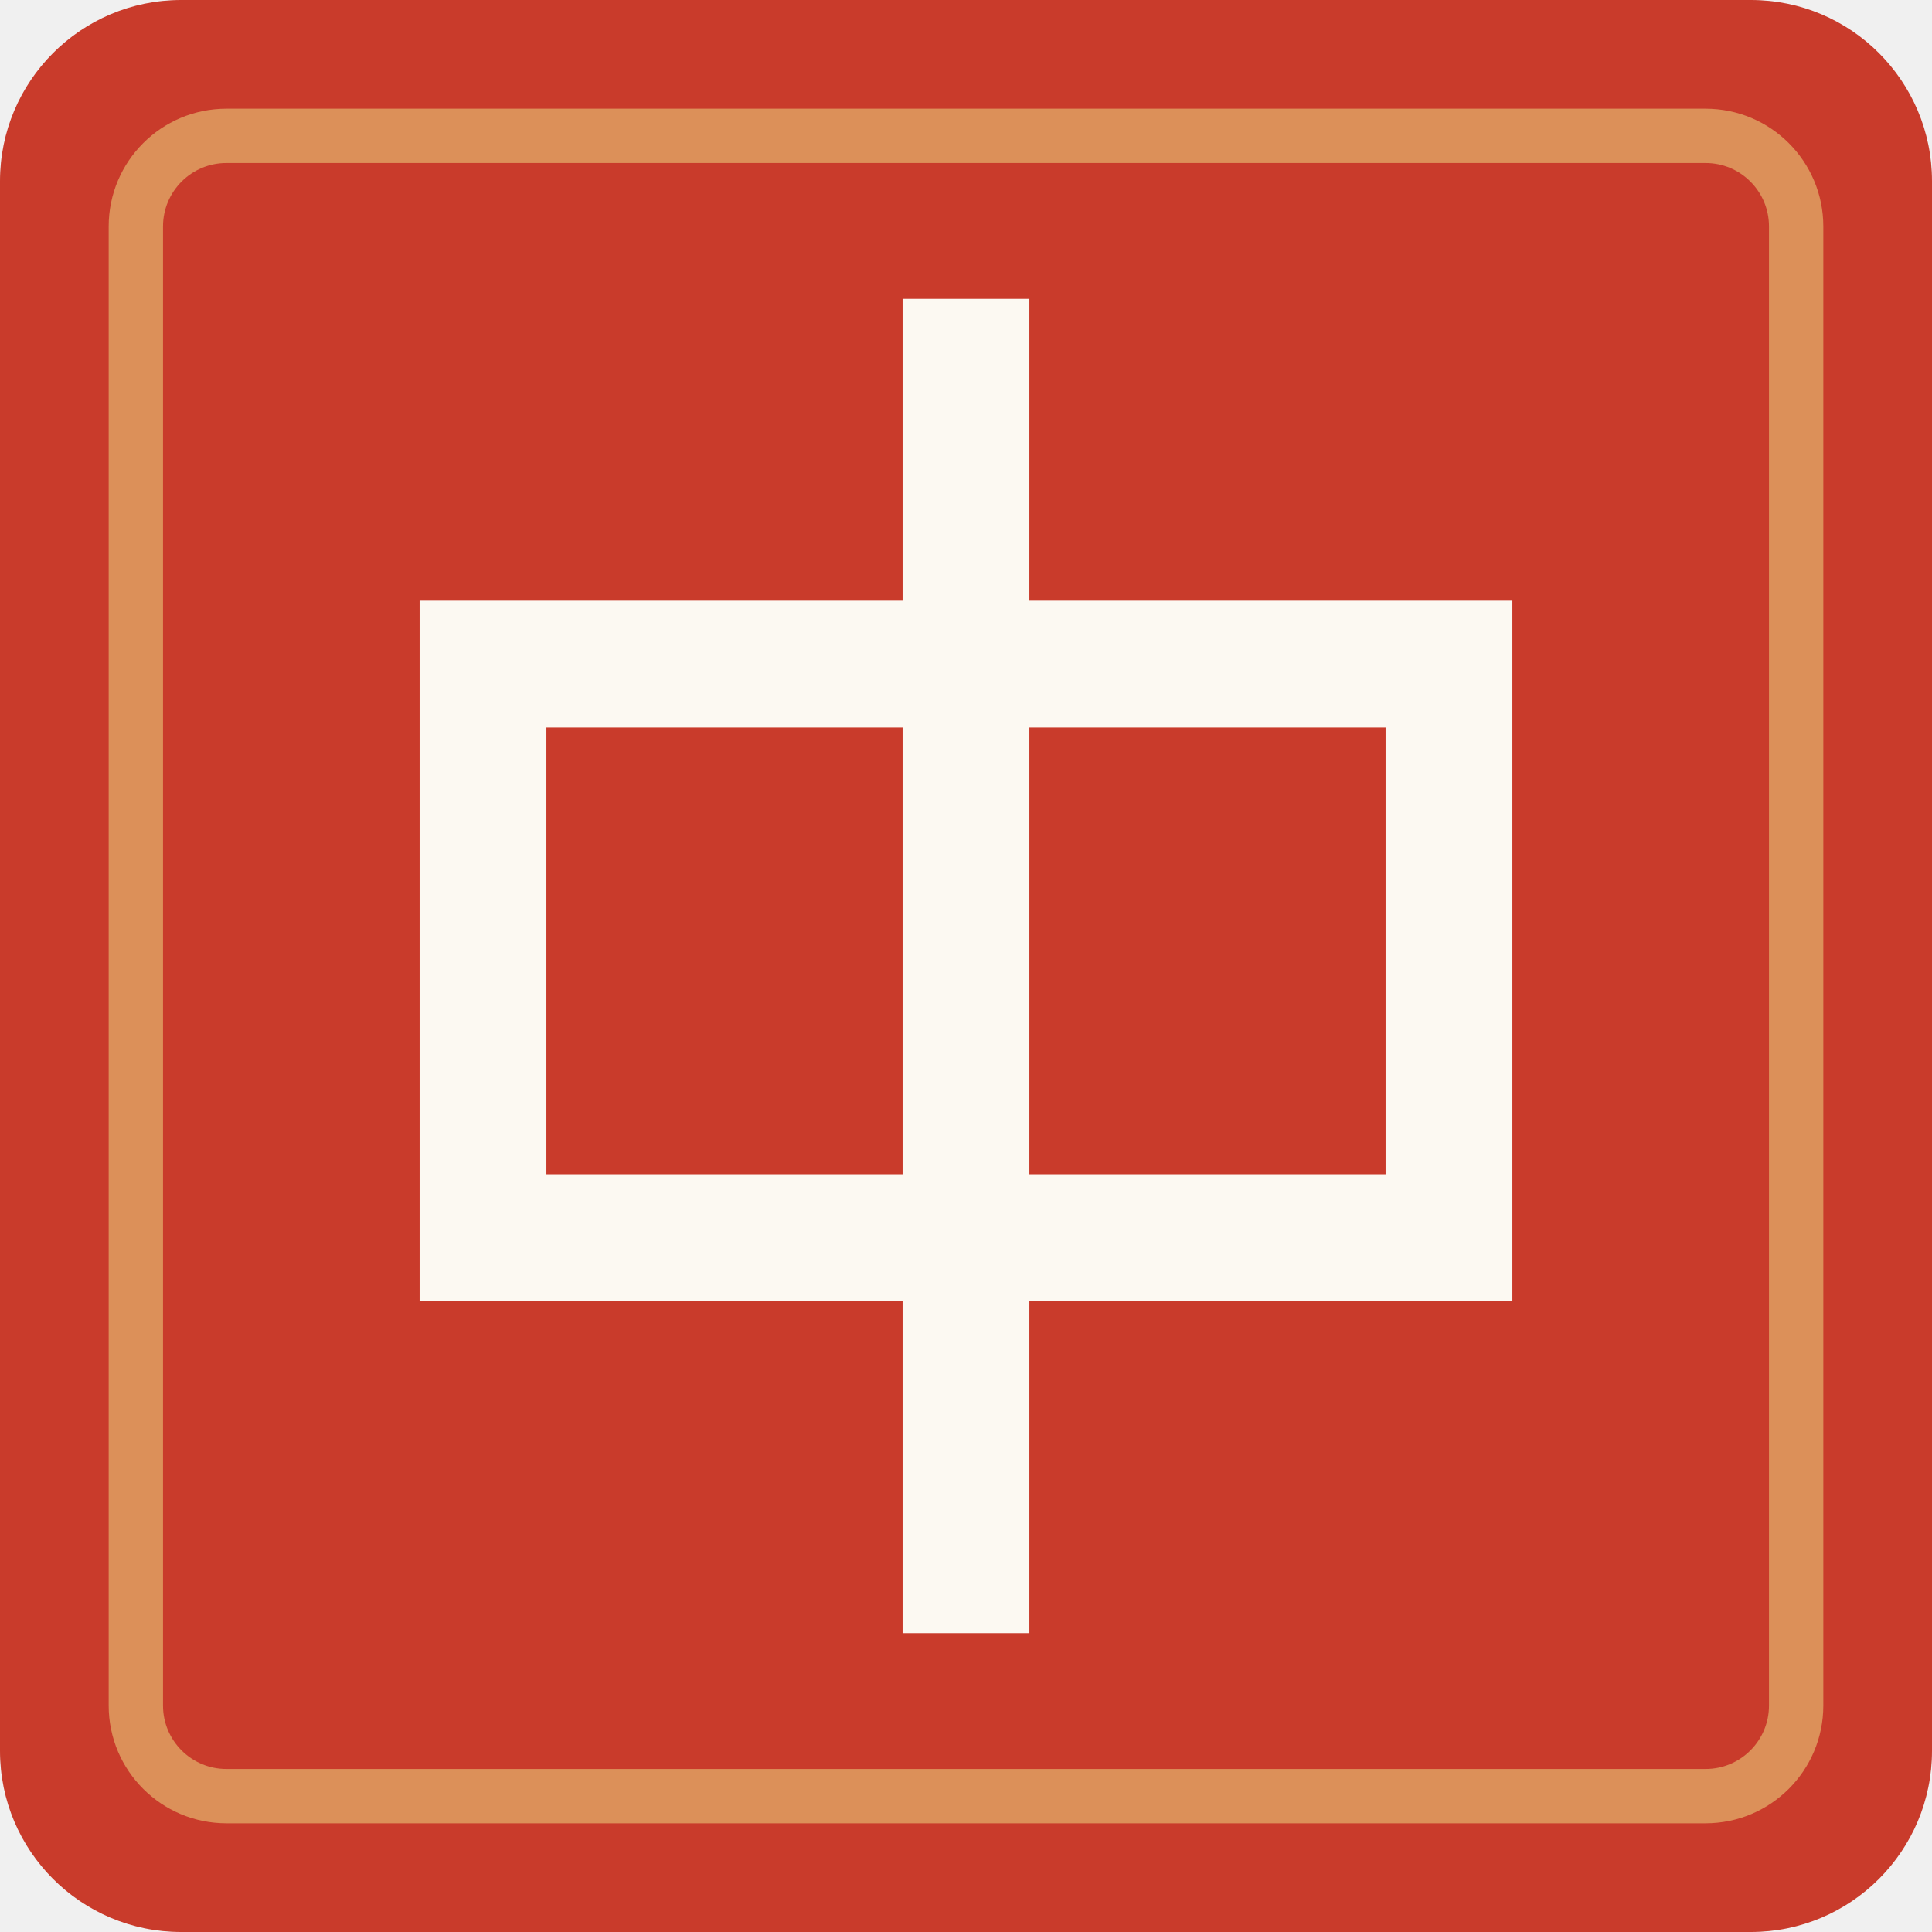
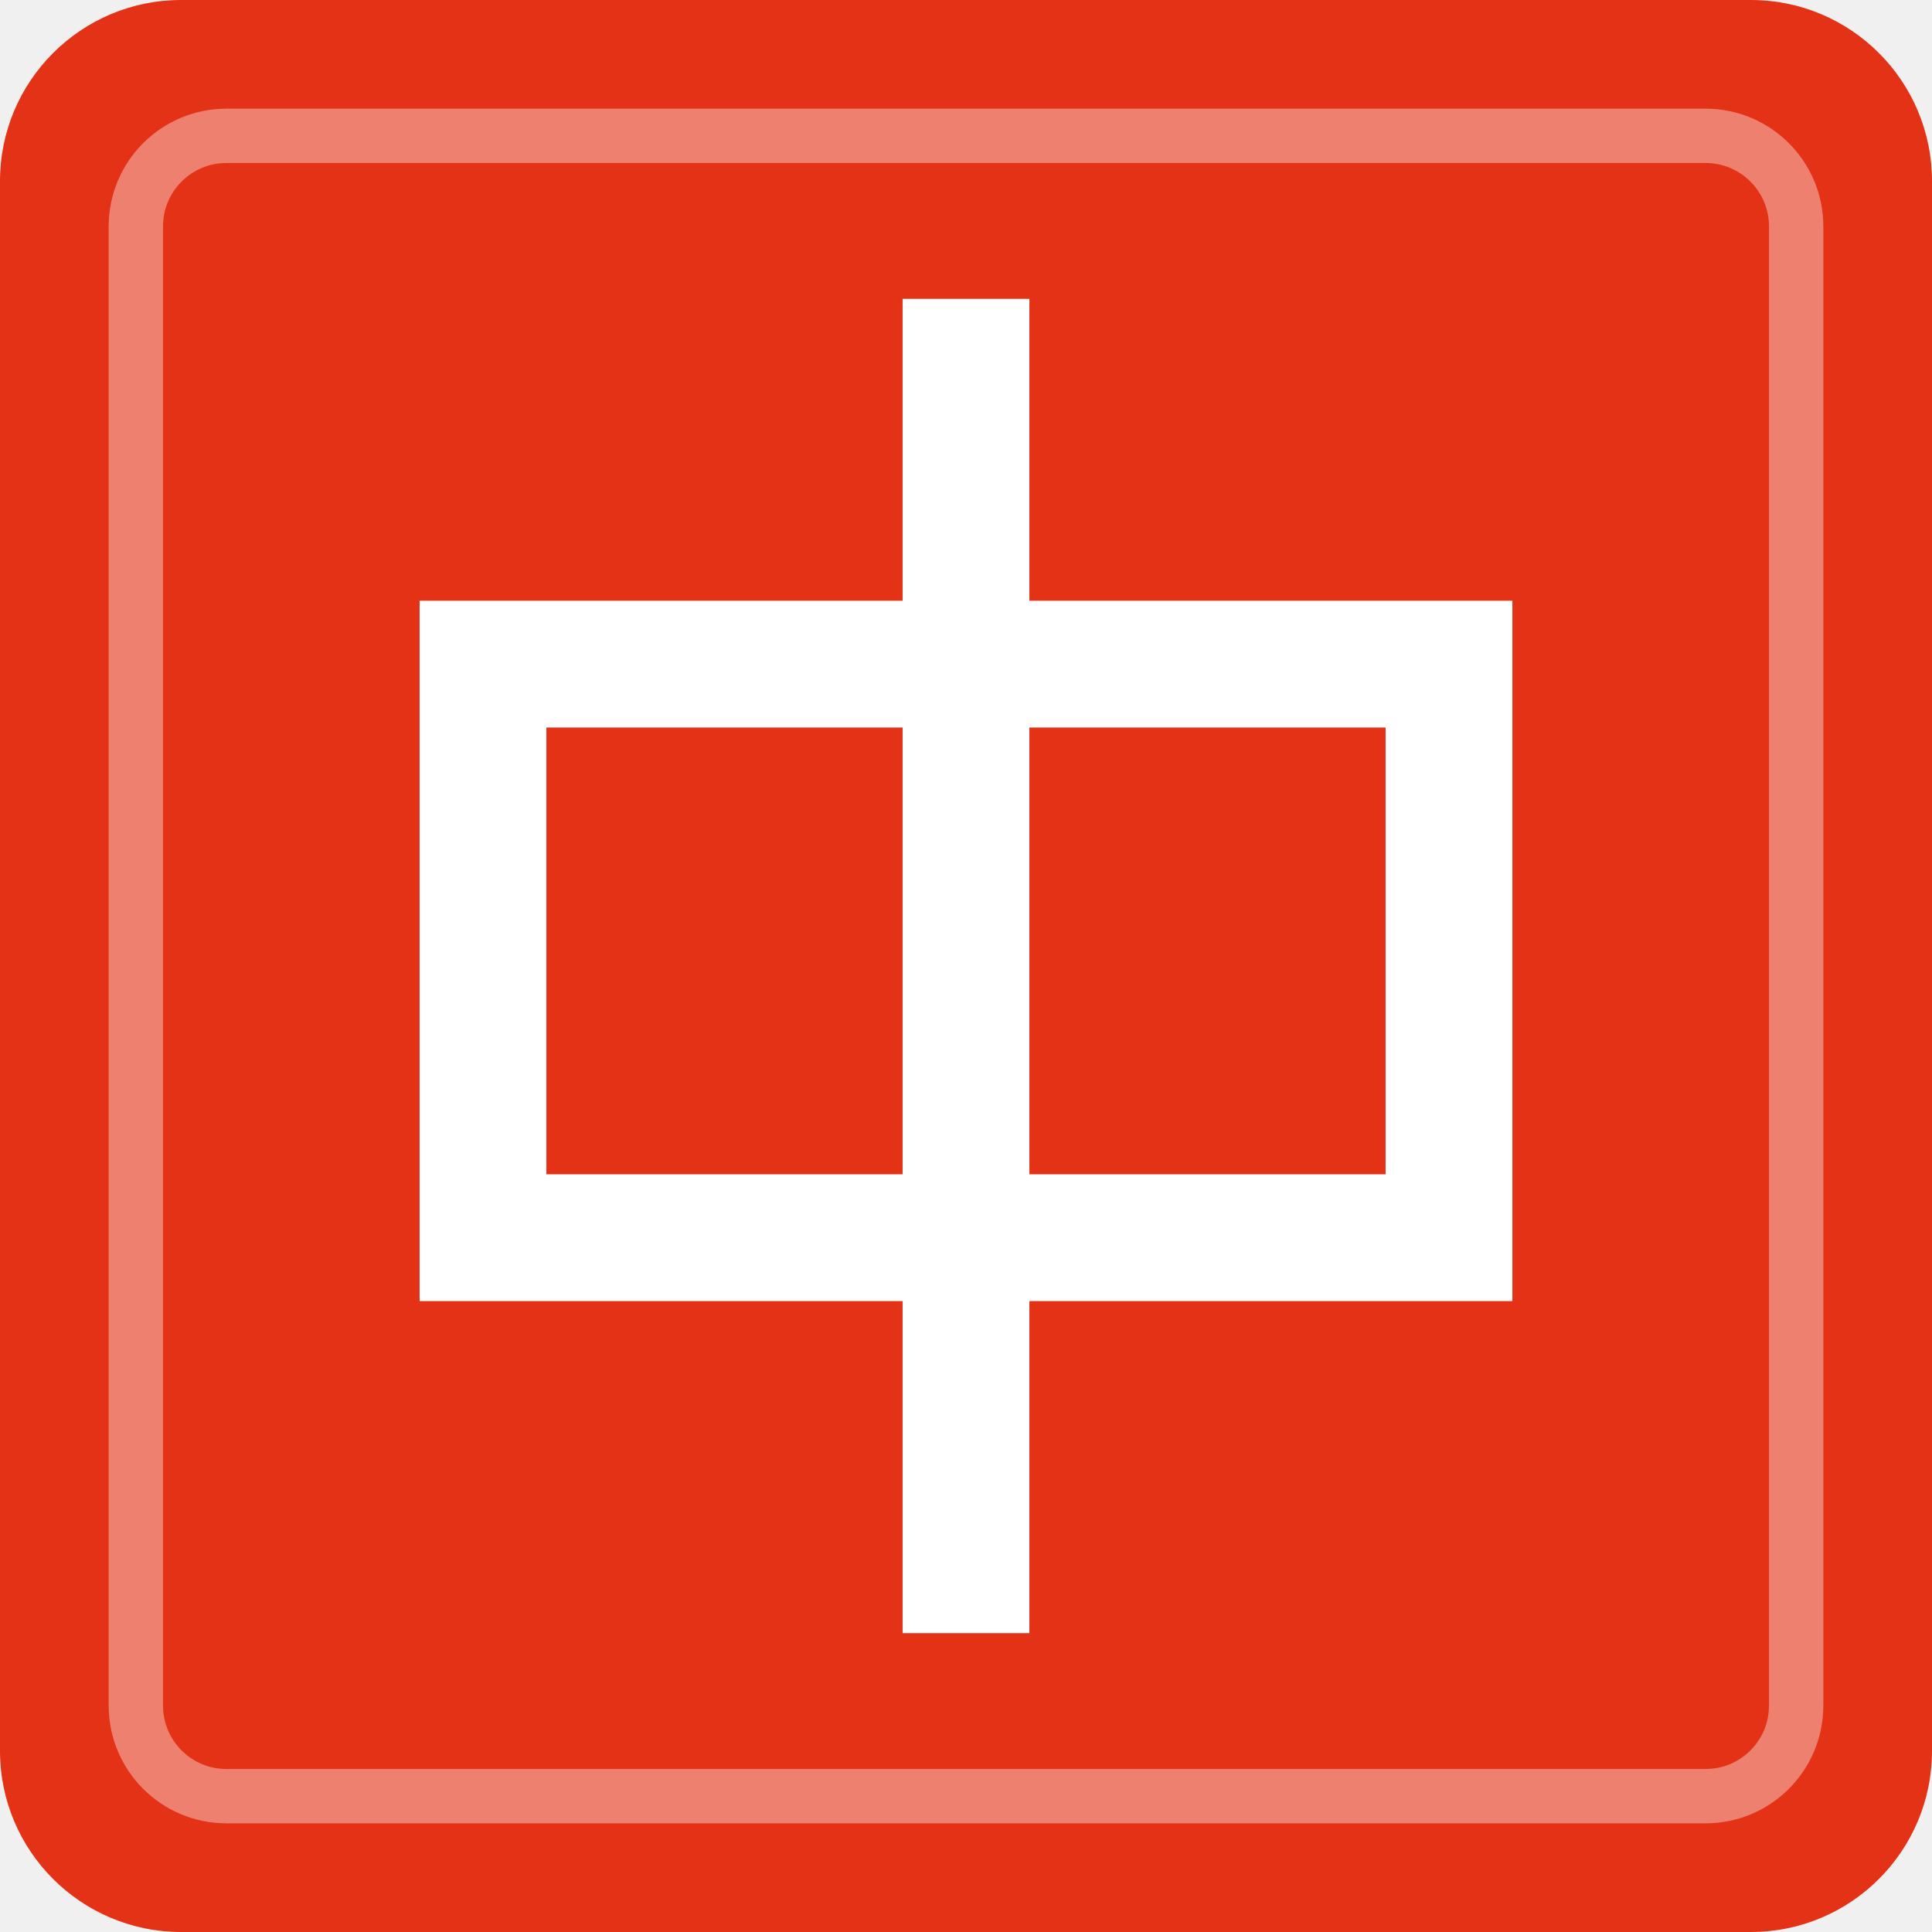
<svg xmlns="http://www.w3.org/2000/svg" viewBox="0 0 64 64" fill="none">
-   <rect width="64" height="64" rx="6" fill="#c93b2b" />
-   <rect x="4.5" y="4.5" width="55" height="55" rx="3" stroke="#e6be72" stroke-opacity="0.65" stroke-width="1.8" />
-   <path d="M32 12v40M16 22h32v19H16V22Z" stroke="#fcf9f2" stroke-width="4.2" stroke-linecap="square" stroke-linejoin="miter" />
+   <rect width="64" height="64" rx="6" fill="#e43216" />
+   <rect x="4.5" y="4.5" width="55" height="55" rx="3" stroke="#ffffff" stroke-opacity="0.38" stroke-width="1.8" />
+   <path d="M32 12v40M16 22h32v19H16V22Z" stroke="#ffffff" stroke-width="4.2" stroke-linecap="square" stroke-linejoin="miter" />
</svg>
